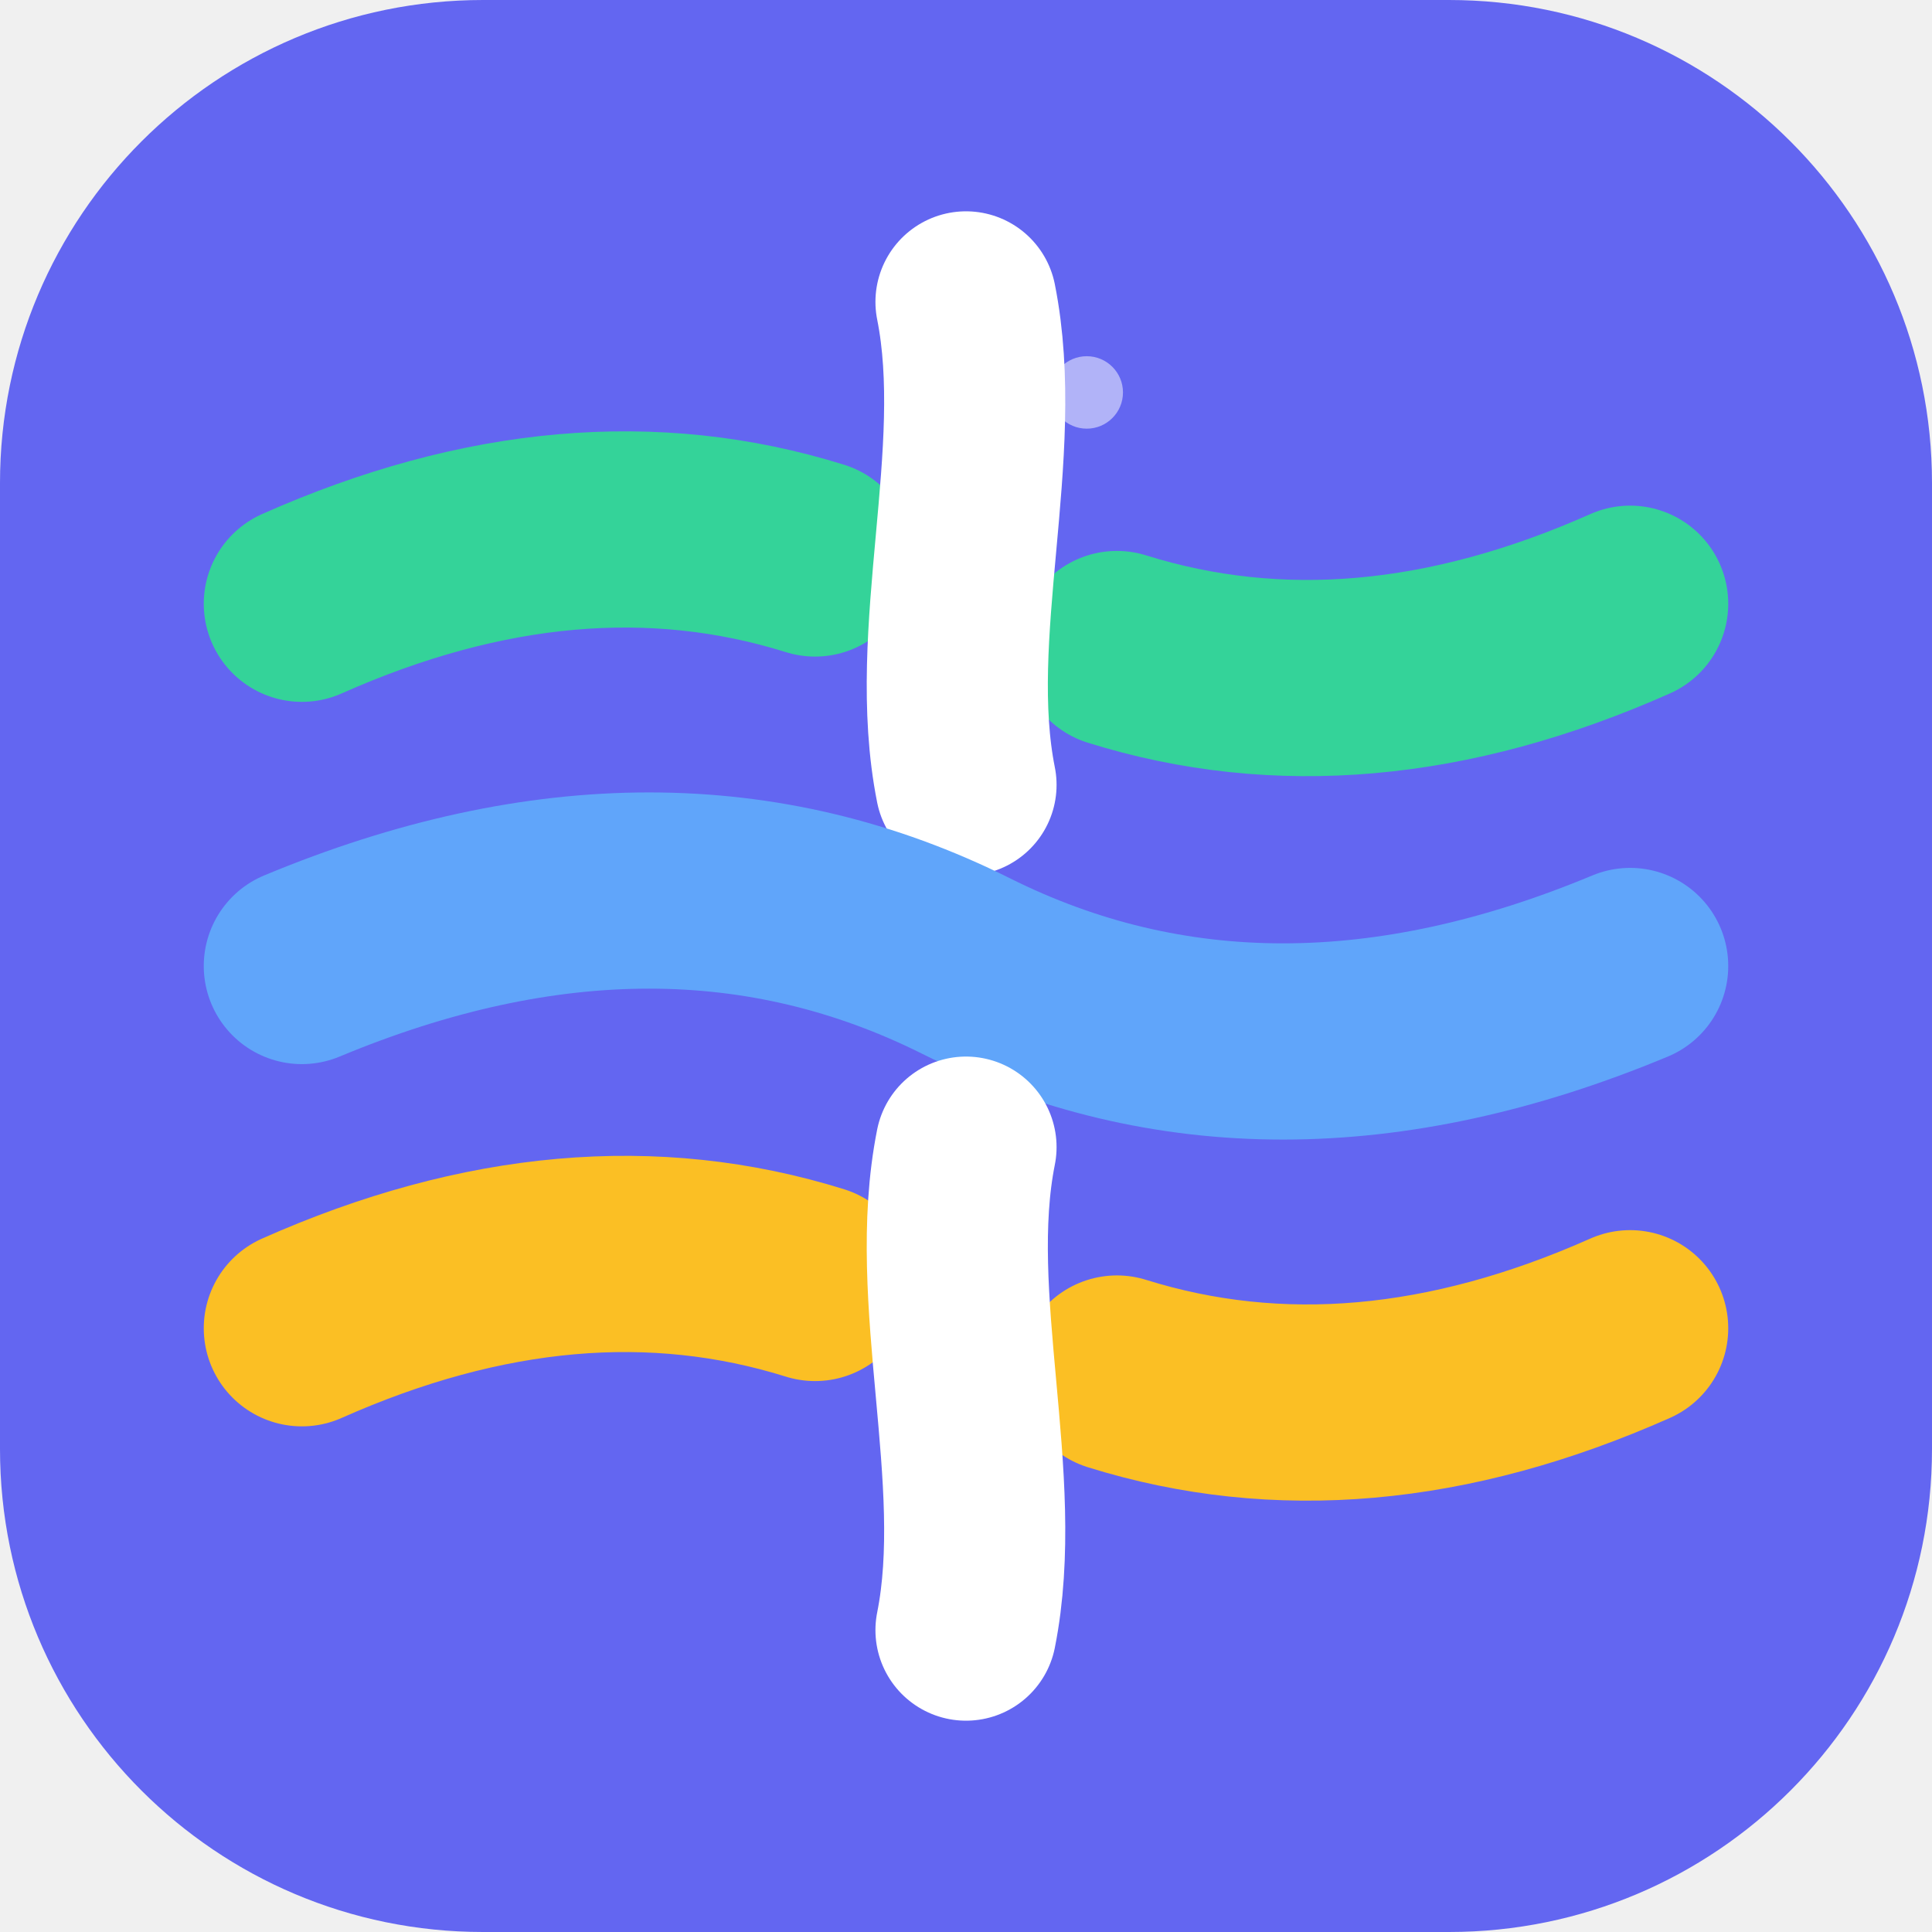
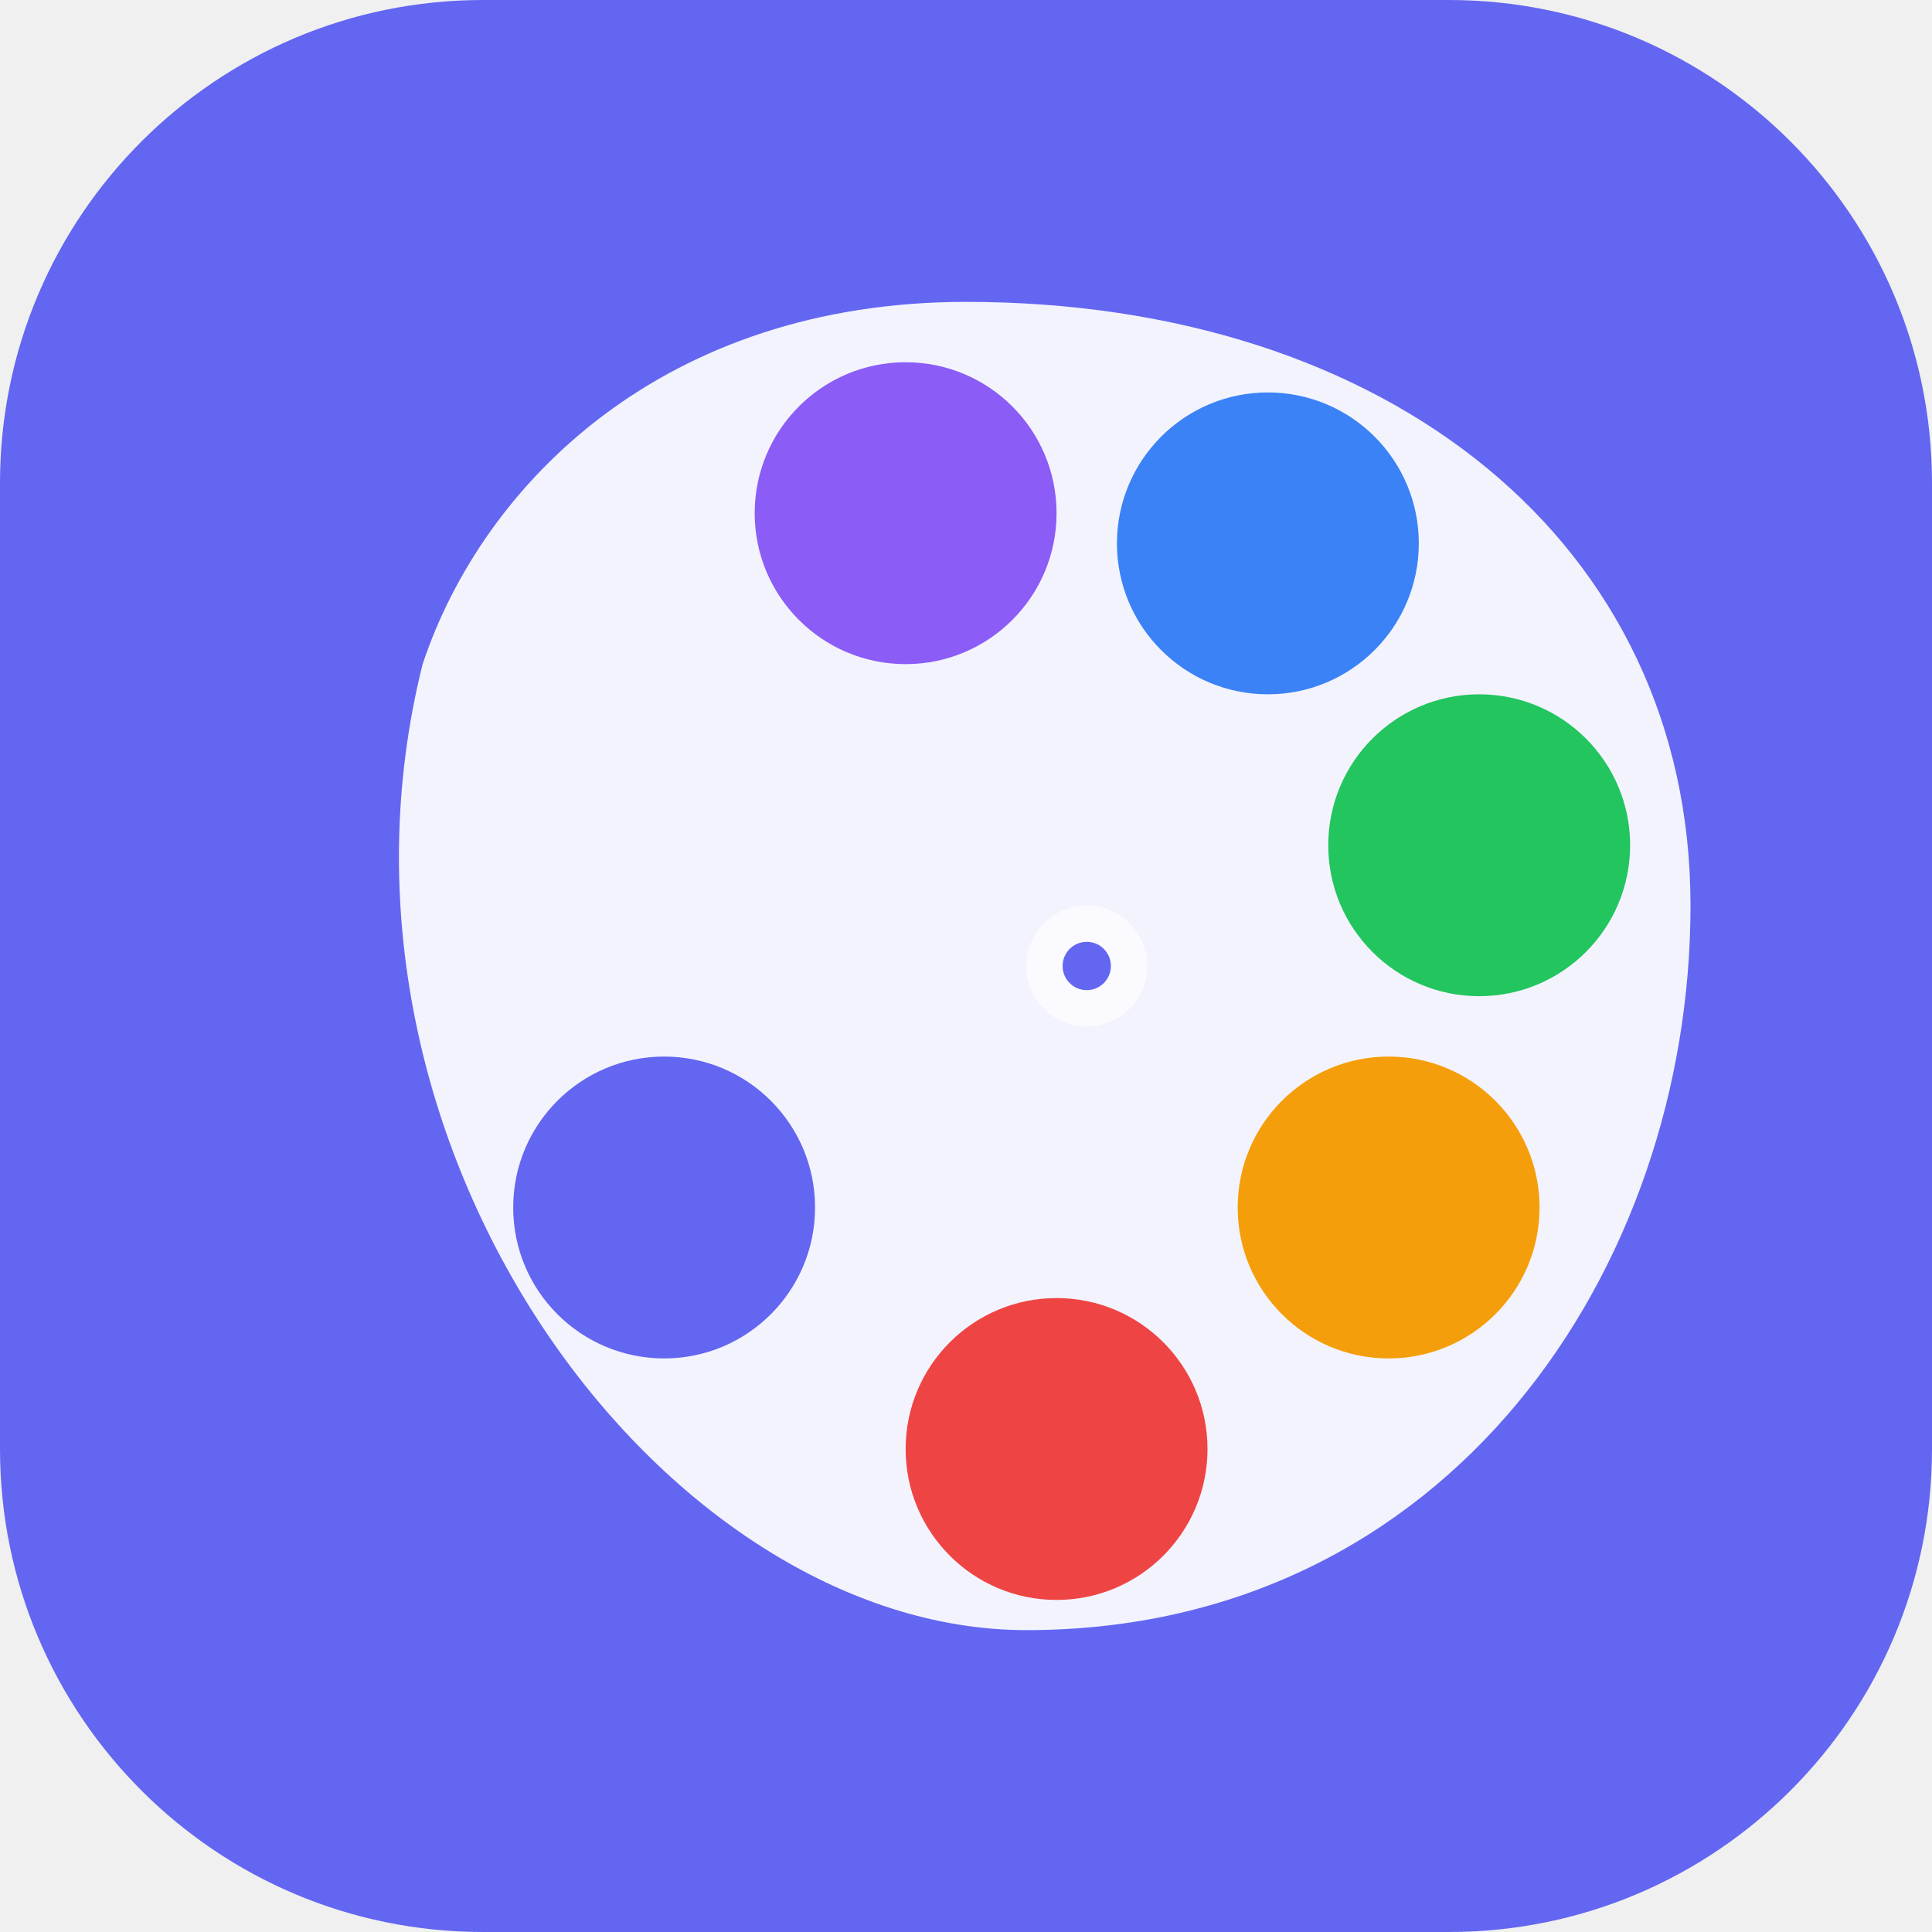
<svg xmlns="http://www.w3.org/2000/svg" viewBox="0 0 64 64">
  <rect width="64" height="64" rx="16" fill="#6366f1" />
-   <path d="M10 20 Q19 16, 27 18.5" stroke="#34d399" stroke-width="6.5" stroke-linecap="round" fill="none" />
-   <path d="M37 21.5 Q45 24, 54 20" stroke="#34d399" stroke-width="6.5" stroke-linecap="round" fill="none" />
-   <path d="M10 44 Q19 40, 27 42.5" stroke="#fbbf24" stroke-width="6.5" stroke-linecap="round" fill="none" />
-   <path d="M37 45.5 Q45 48, 54 44" stroke="#fbbf24" stroke-width="6.5" stroke-linecap="round" fill="none" />
-   <path d="M32 10 C33 15, 31 21, 32 26" stroke="white" stroke-width="6" stroke-linecap="round" fill="none" />
-   <path d="M10 32 Q22 27, 32 32 Q42 37, 54 32" stroke="#60a5fa" stroke-width="6.5" stroke-linecap="round" fill="none" />
-   <path d="M32 38 C31 43, 33 49, 32 54" stroke="white" stroke-width="6" stroke-linecap="round" fill="none" />
-   <circle cx="36" cy="13" r="1.2" fill="white" opacity="0.5" />
+   <path d="M32 10 C46 10, 56 18, 56 30 C56 42, 48 54, 34 54 C28 54, 22 50, 18 44 C14 38, 12 30, 14 22 C16 16, 22 10, 32 10Z" fill="white" fill-opacity="0.92" />
+   <circle cx="22" cy="40" r="5" fill="#6366f1" />
+   <circle cx="30" cy="17" r="5" fill="#8b5cf6" />
+   <circle cx="42" cy="18" r="5" fill="#3b82f6" />
+   <circle cx="49" cy="28" r="5" fill="#22c55e" />
+   <circle cx="46" cy="40" r="5" fill="#f59e0b" />
+   <circle cx="35" cy="48" r="5" fill="#ef4444" />
+   <circle cx="36" cy="32" r="2" fill="white" opacity="0.7" />
+   <circle cx="36" cy="32" r="0.8" fill="#6366f1" />
</svg>
